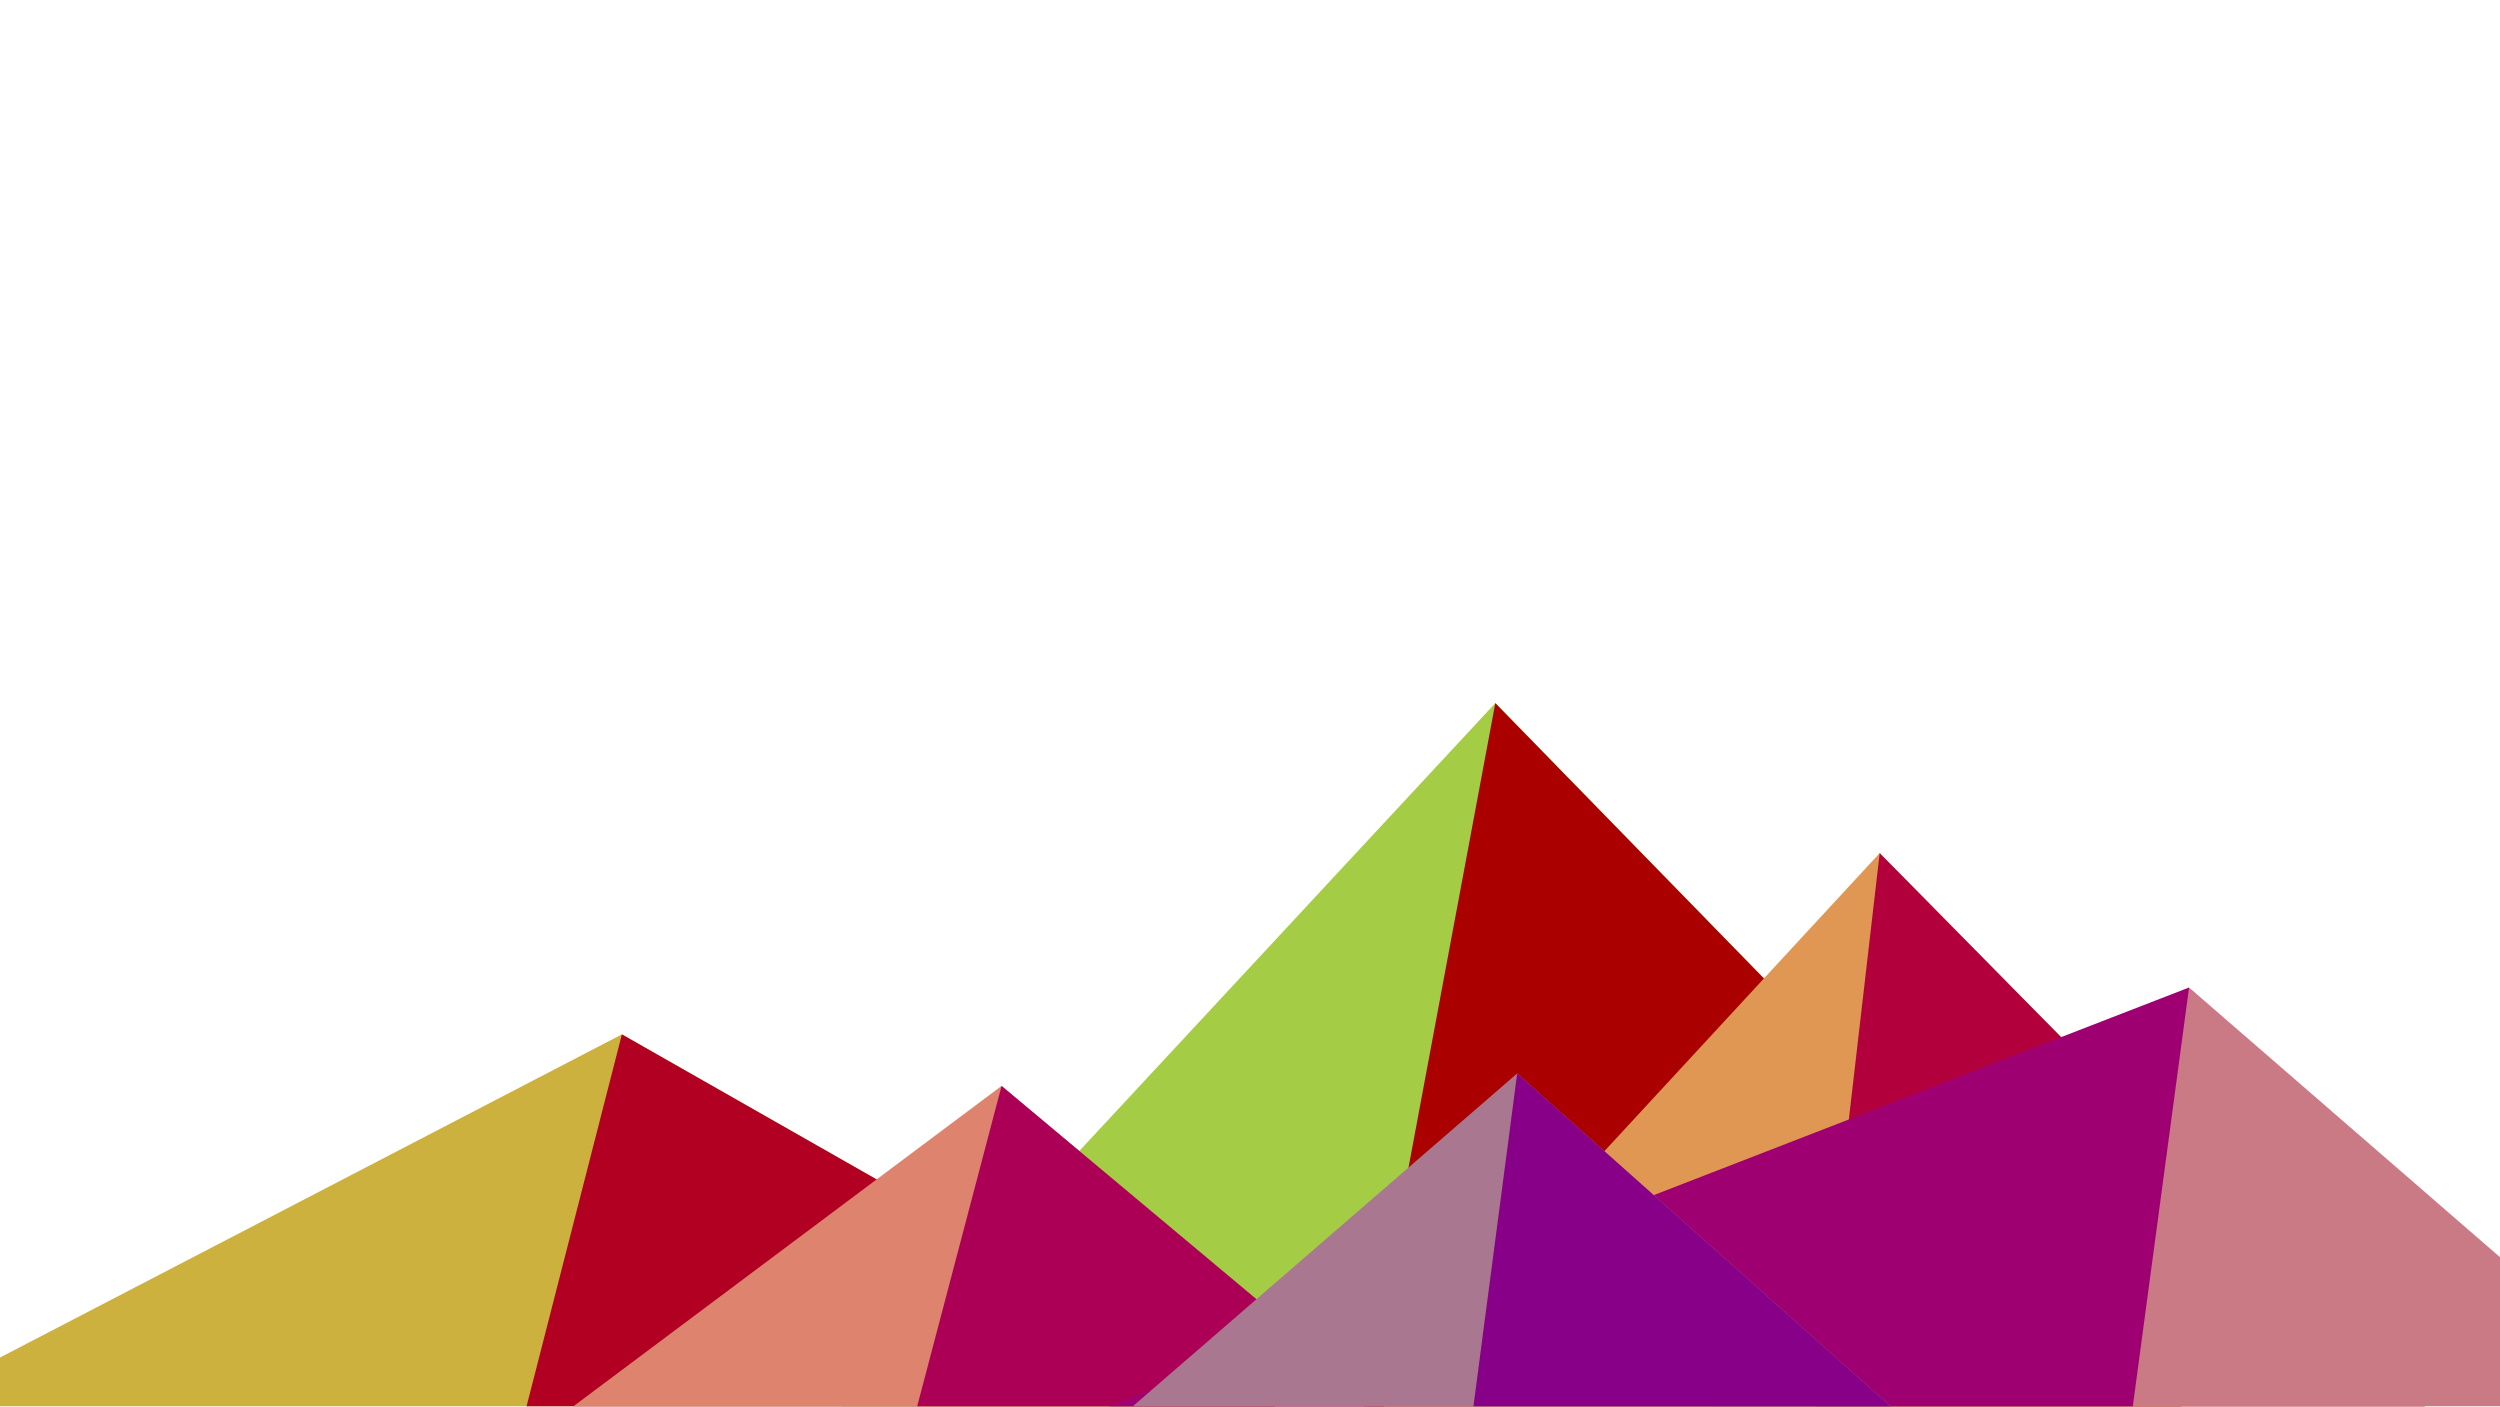
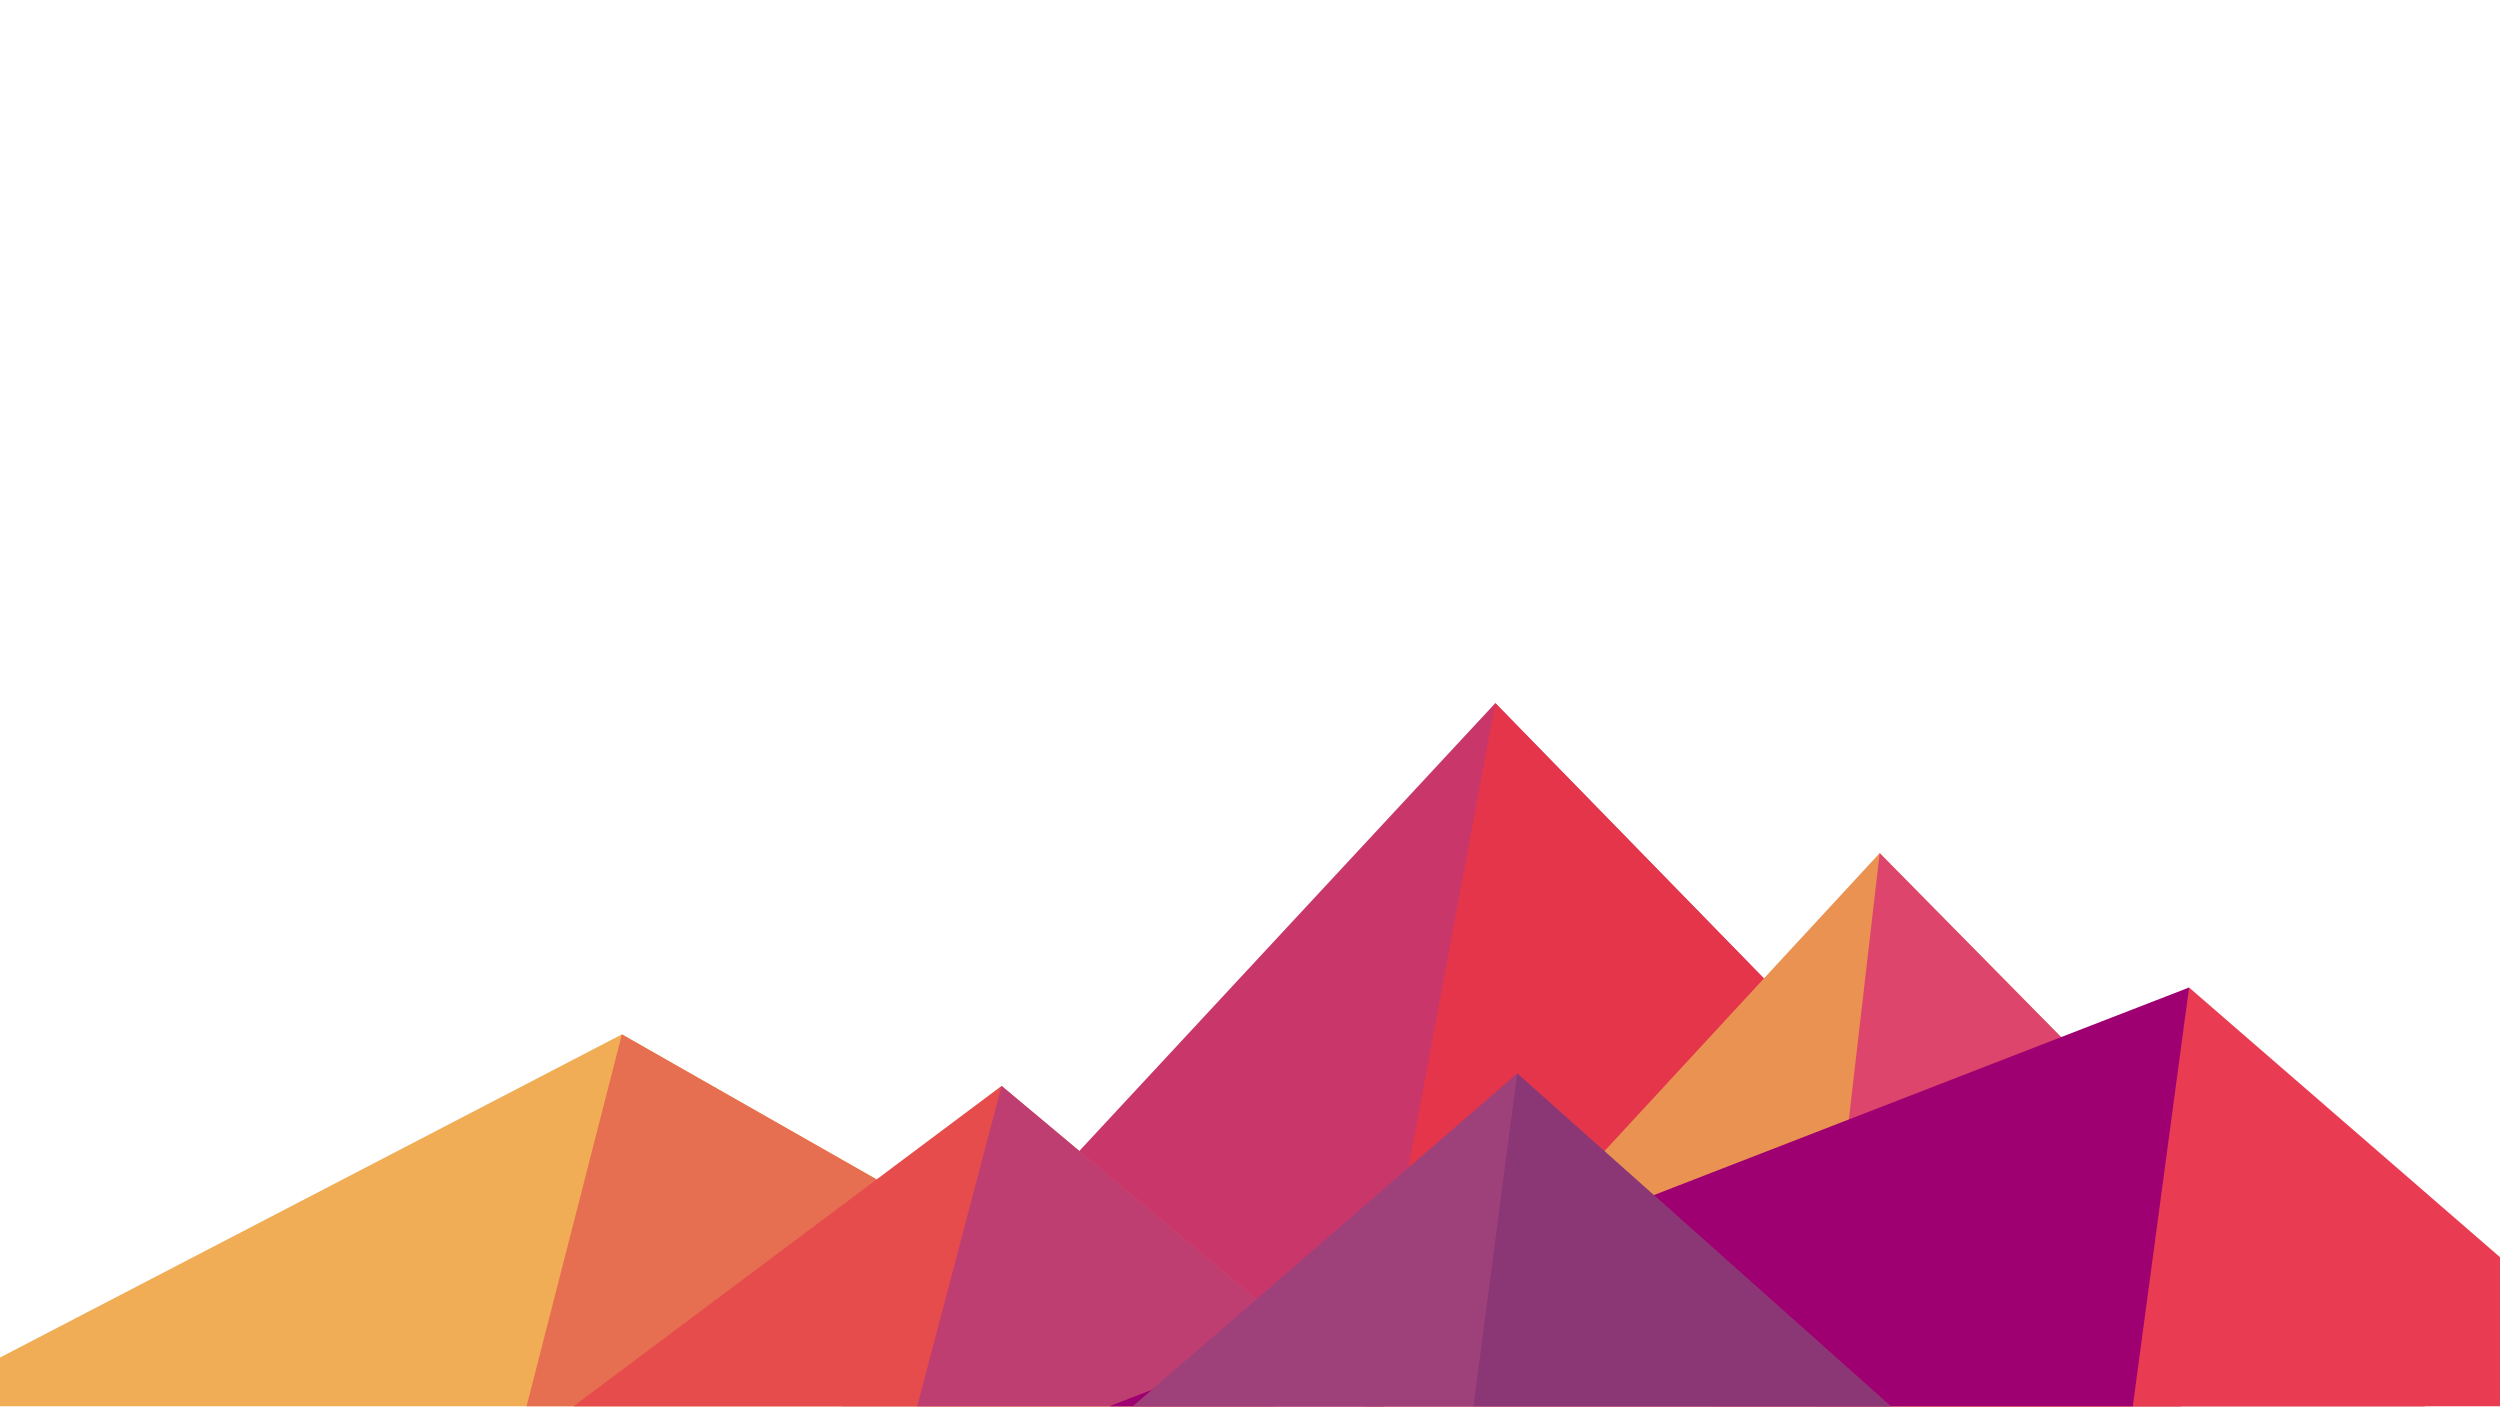
<svg xmlns="http://www.w3.org/2000/svg" viewBox="0 0 1600 900">
-   <polygon fill="#a4cc45" points="957 450 539 900 1396 900" />
-   <polygon fill="#aa0000" points="957 450 872.9 900 1396 900" />
-   <polygon fill="#cdb13e" points="-60 900 398 662 816 900" />
-   <polygon fill="#b10022" points="337 900 398 662 816 900" />
-   <polygon fill="#e09753" points="1203 546 1552 900 876 900" />
-   <polygon fill="#b2003d" points="1203 546 1552 900 1162 900" />
-   <polygon fill="#de846e" points="641 695 886 900 367 900" />
-   <polygon fill="#ac0057" points="587 900 641 695 886 900" />
-   <polygon fill="#ca7a85" points="1710 900 1401 632 1096 900" />
+   <polygon fill="#C9376A" points="957 450 539 900 1396 900" />
+   <polygon fill="#E4354A" points="957 450 872.9 900 1396 900" />
+   <polygon fill="#F0AD56" points="-60 900 398 662 816 900" />
+   <polygon fill="#E76F51" points="337 900 398 662 816 900" />
+   <polygon fill="#E99252" points="1203 546 1552 900 876 900" />
+   <polygon fill="#DE456C" points="1203 546 1552 900 1162 900" />
+   <polygon fill="#E74C4C" points="641 695 886 900 367 900" />
+   <polygon fill="#BF3E71" points="587 900 641 695 886 900" />
+   <polygon fill="#E93B52" points="1710 900 1401 632 1096 900" />
  <polygon fill="#9e0071" points="710 900 1401 632 1365 900" />
-   <polygon fill="#aa7790" points="1210 900 971 687 725 900" />
-   <polygon fill="#880088" points="943 900 1210 900 971 687" />
+   <polygon fill="#9E417B" points="1210 900 971 687 725 900" />
+   <polygon fill="#8B3776" points="943 900 1210 900 971 687" />
</svg>
